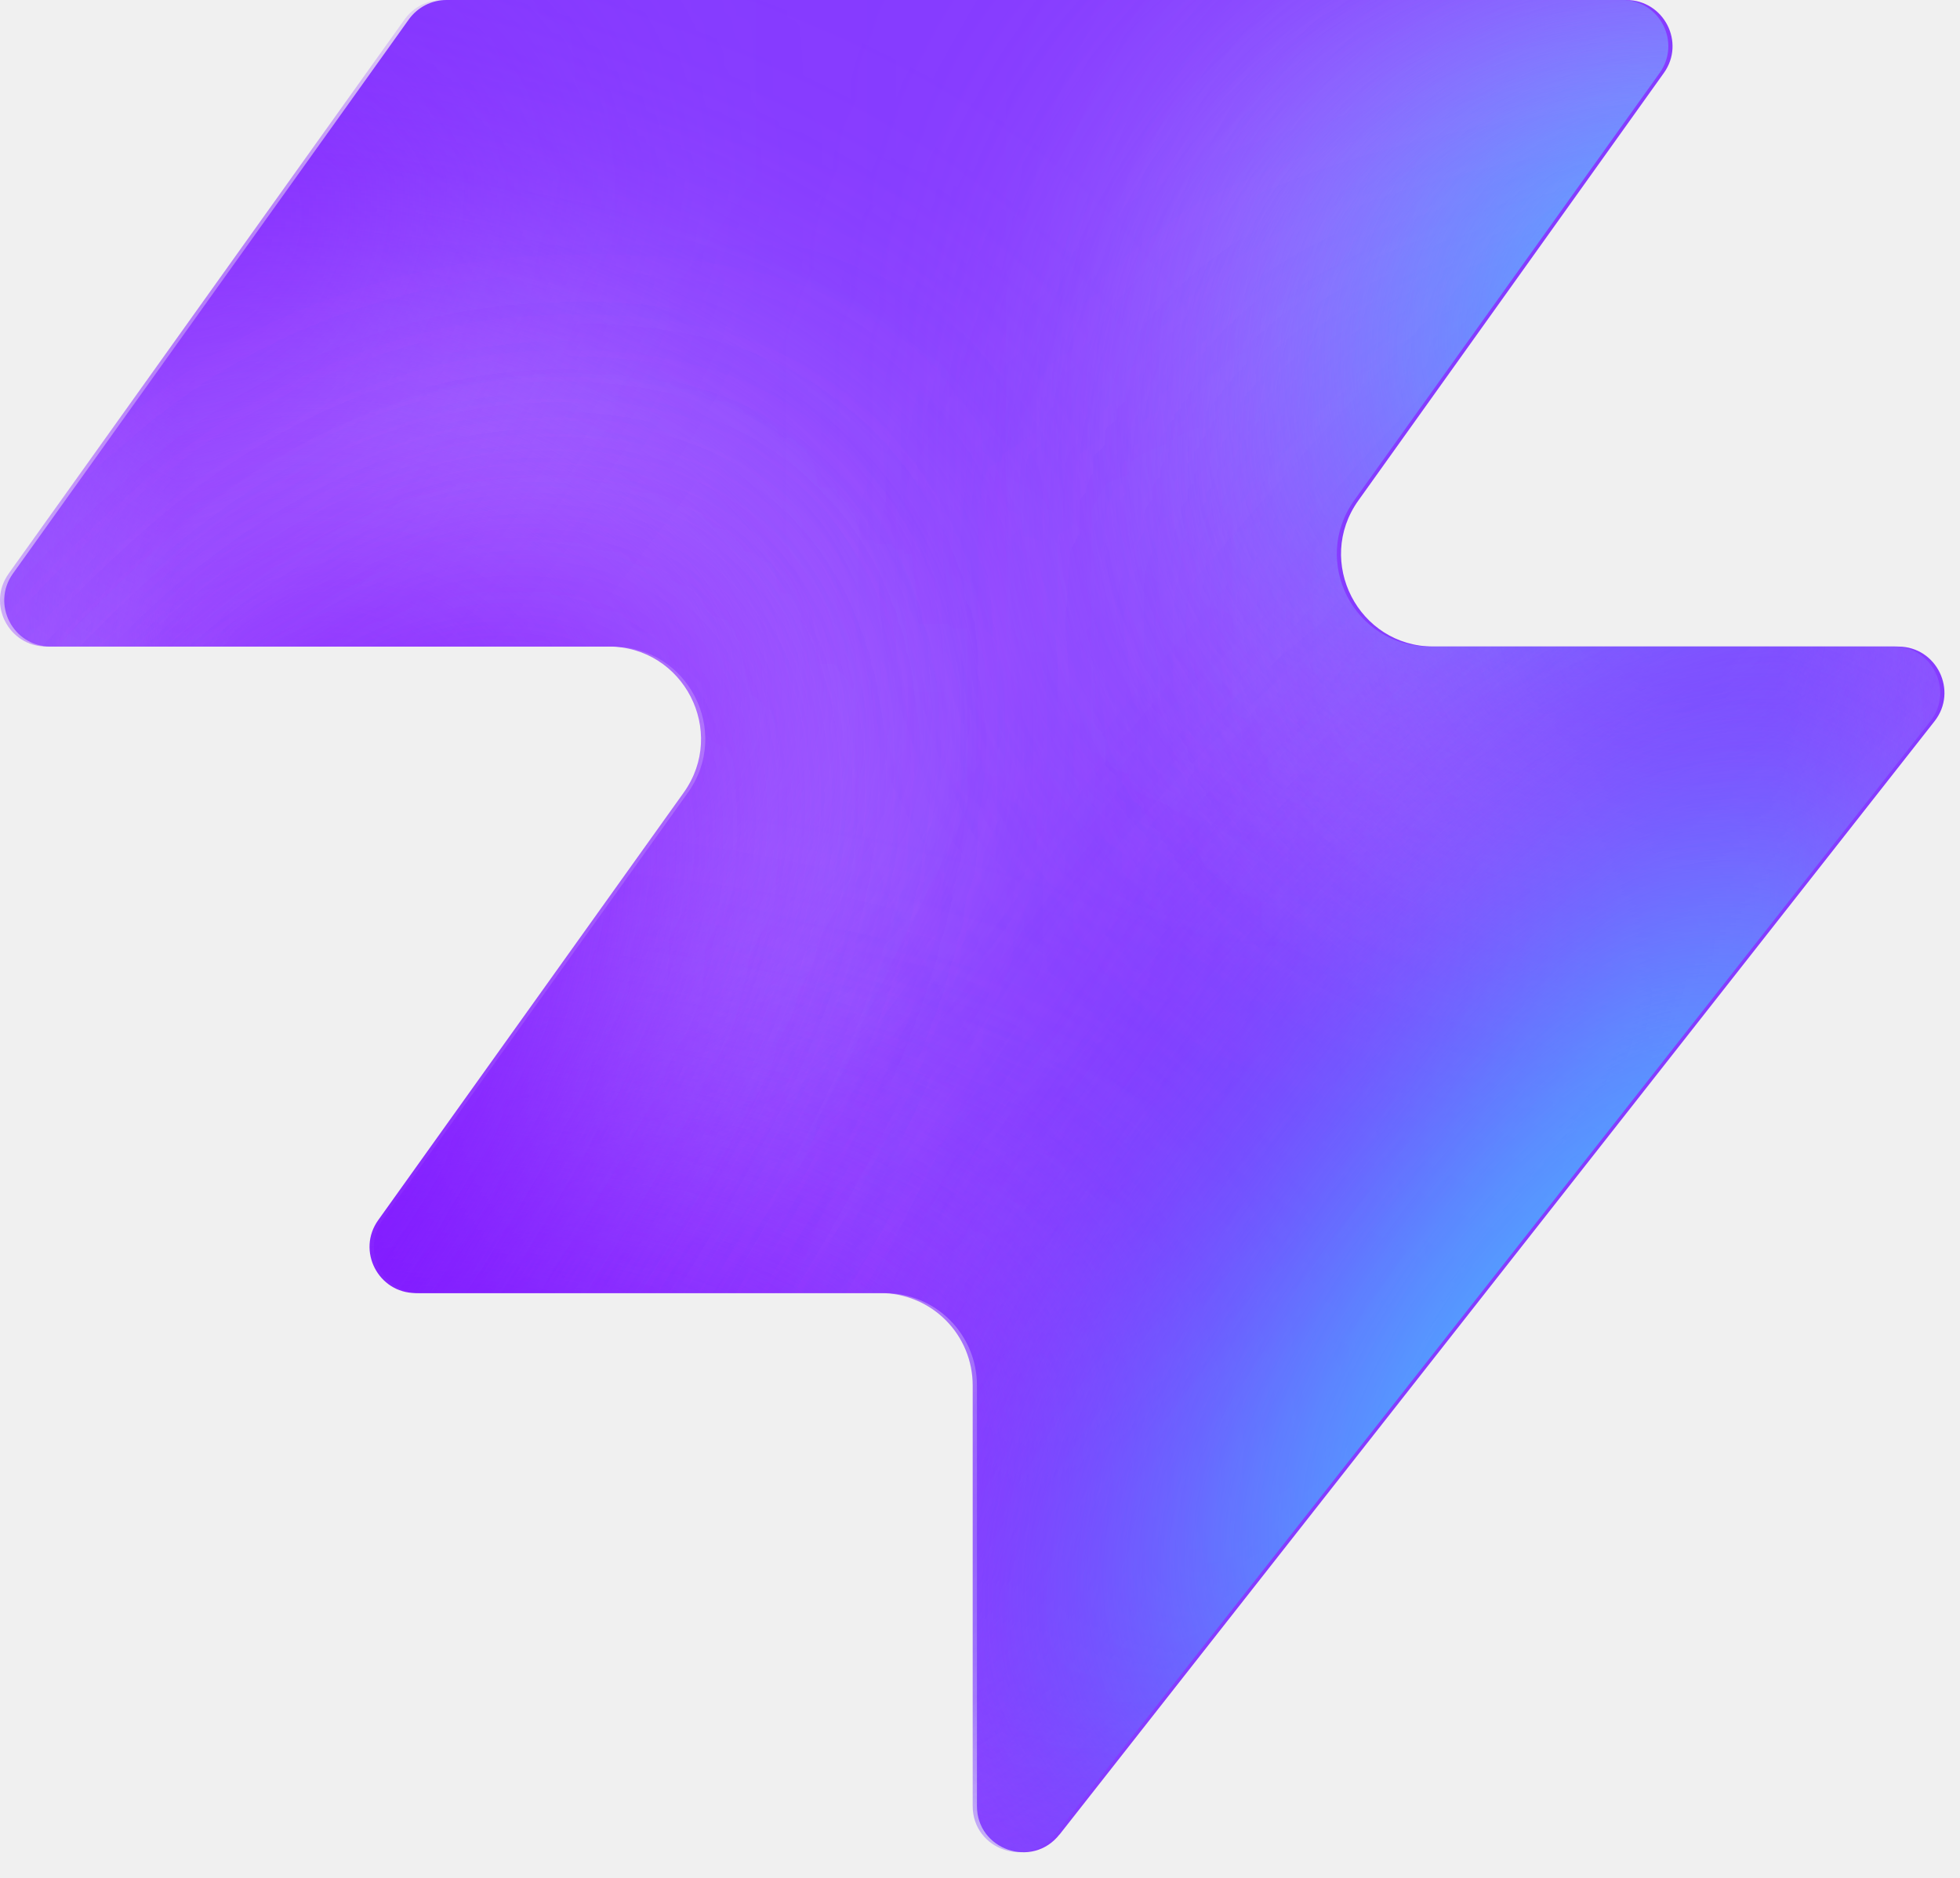
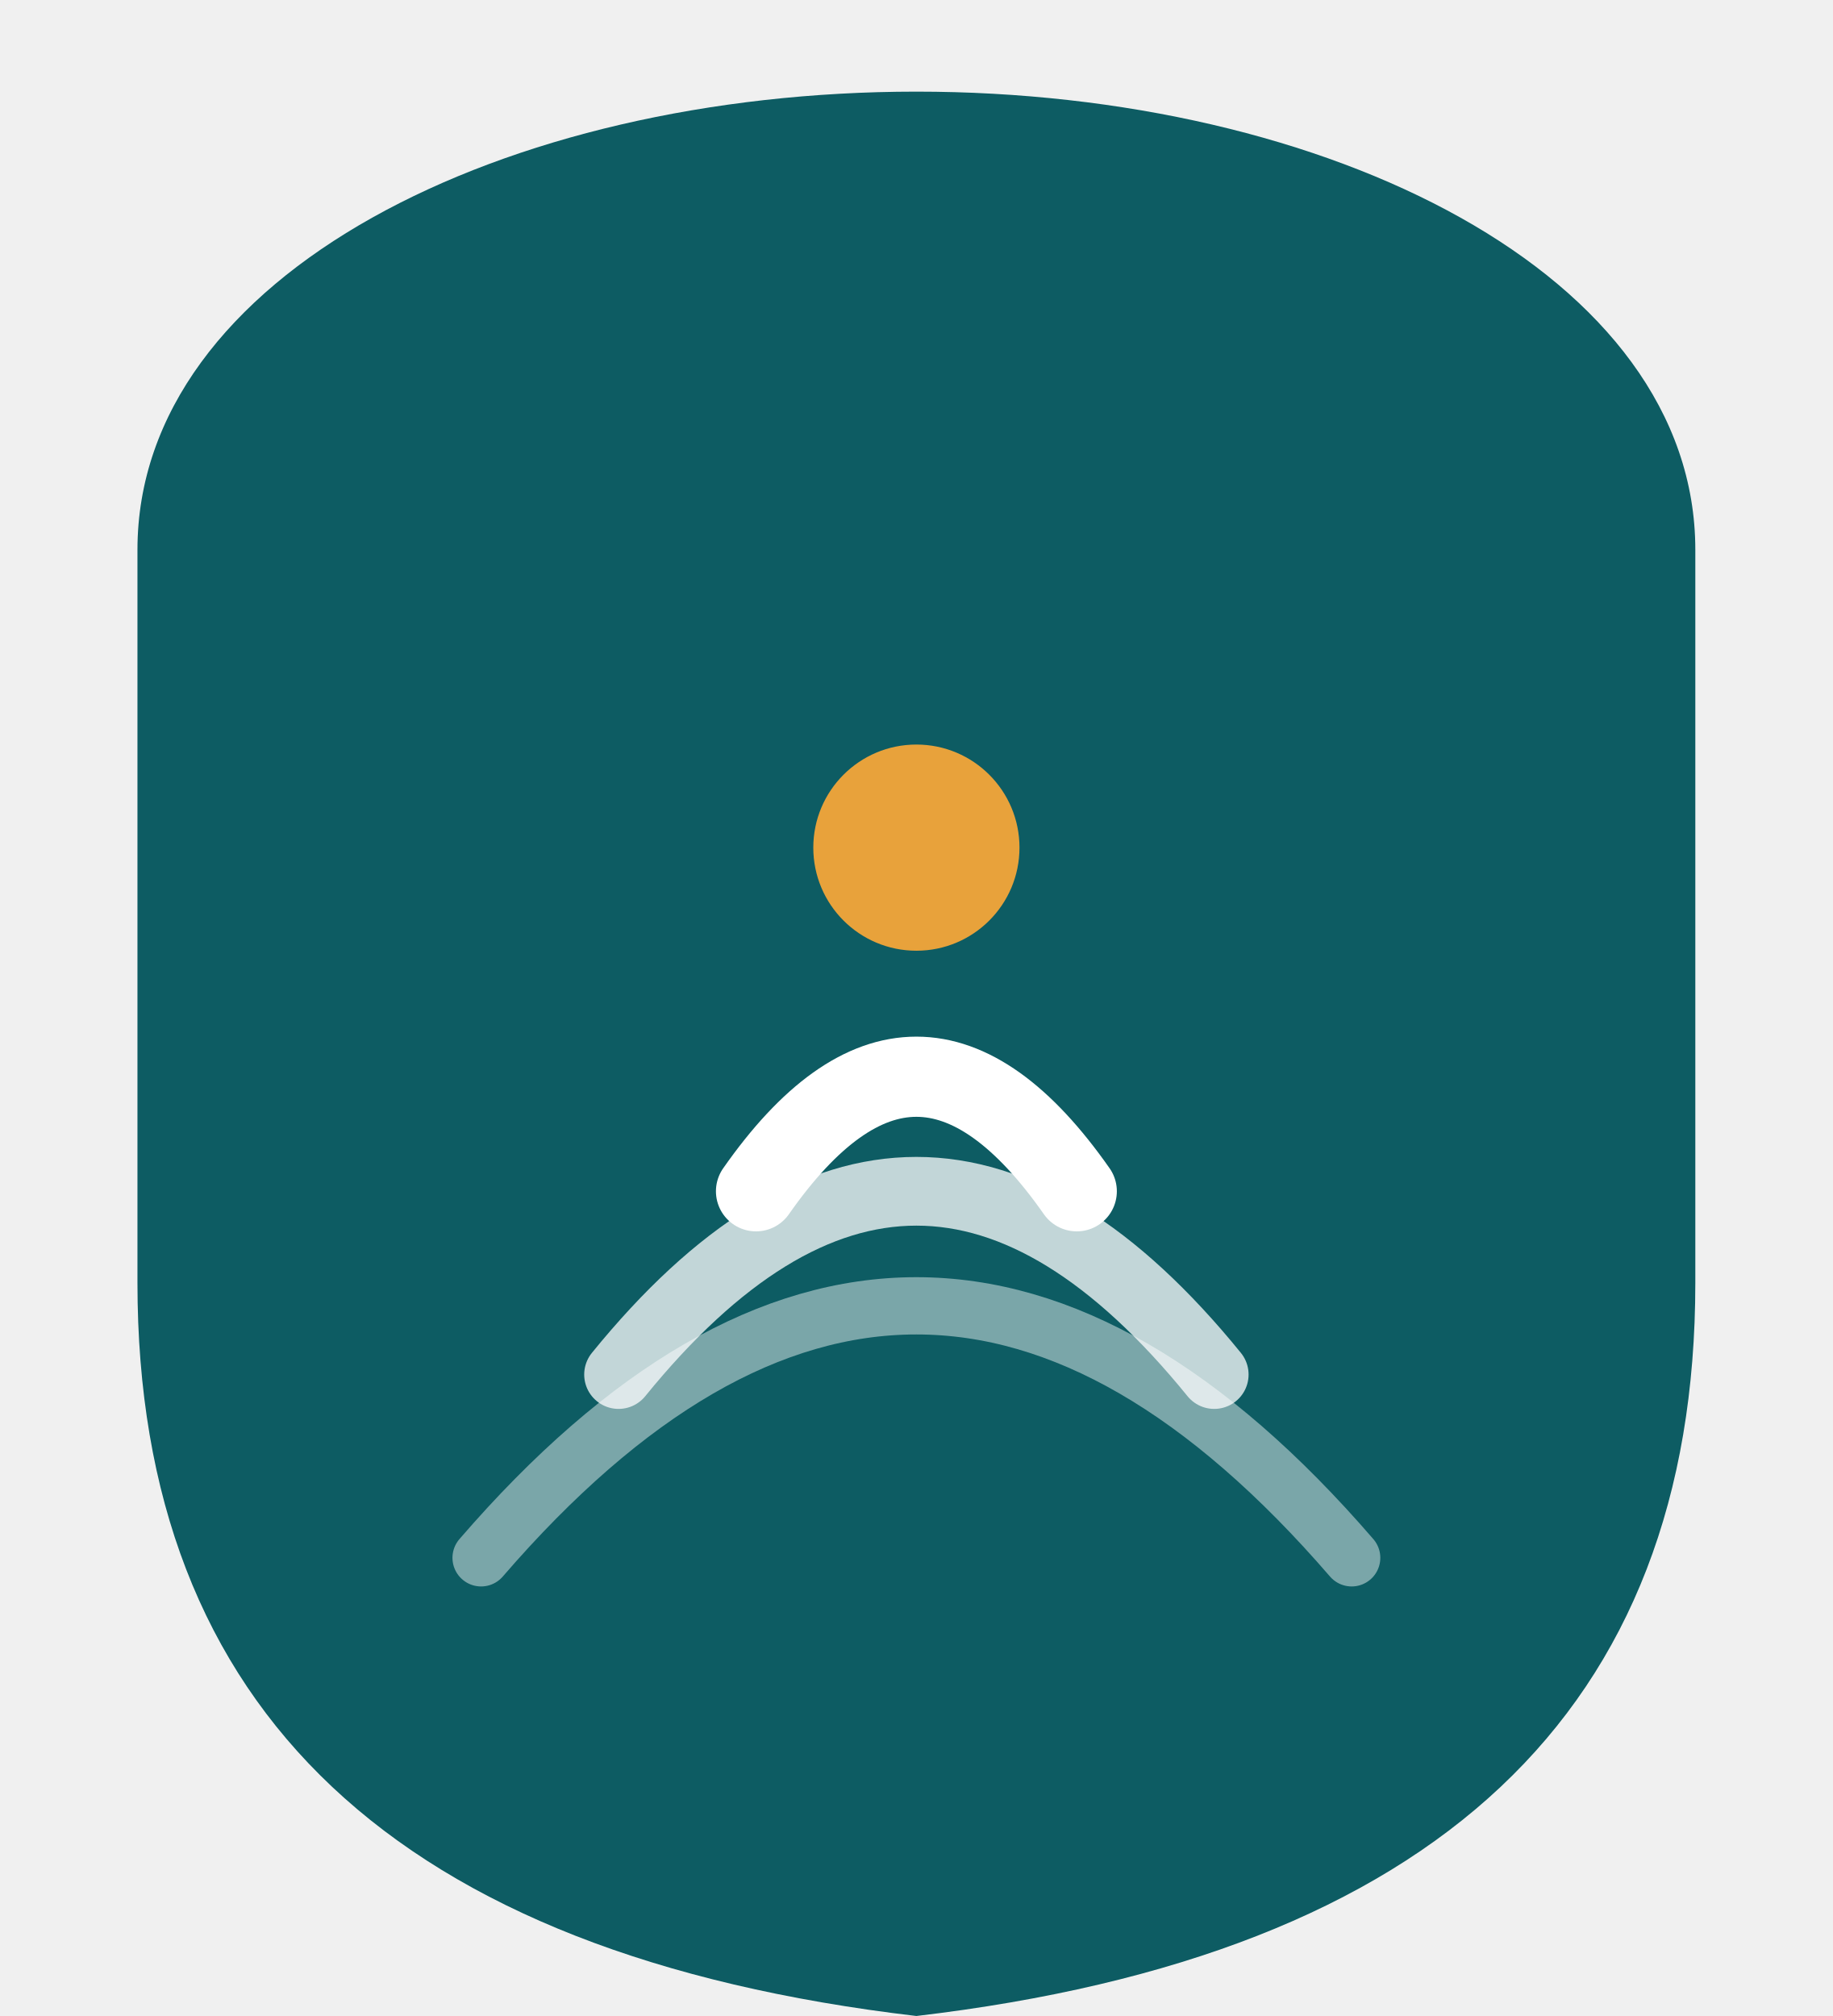
- <svg xmlns="http://www.w3.org/2000/svg" width="48" height="46" fill="none" viewBox="0 0 48 46">
-   <path fill="#863bff" d="M25.946 44.938c-.664.845-2.021.375-2.021-.698V33.937a2.26 2.26 0 0 0-2.262-2.262H10.287c-.92 0-1.456-1.04-.92-1.788l7.48-10.471c1.07-1.497 0-3.578-1.842-3.578H1.237c-.92 0-1.456-1.04-.92-1.788L10.013.474c.214-.297.556-.474.92-.474h28.894c.92 0 1.456 1.04.92 1.788l-7.48 10.471c-1.07 1.498 0 3.579 1.842 3.579h11.377c.943 0 1.473 1.088.89 1.83L25.947 44.94z" style="fill:#863bff;fill:color(display-p3 .525 .23 1);fill-opacity:1" />
-   <mask id="a" width="48" height="46" x="0" y="0" maskUnits="userSpaceOnUse" style="mask-type:alpha">
-     <path fill="#000" d="M25.842 44.938c-.664.844-2.021.375-2.021-.698V33.937a2.26 2.26 0 0 0-2.262-2.262H10.183c-.92 0-1.456-1.04-.92-1.788l7.48-10.471c1.07-1.498 0-3.579-1.842-3.579H1.133c-.92 0-1.456-1.04-.92-1.787L9.91.473c.214-.297.556-.474.92-.474h28.894c.92 0 1.456 1.04.92 1.788l-7.48 10.471c-1.07 1.498 0 3.578 1.842 3.578h11.377c.943 0 1.473 1.088.89 1.832L25.843 44.94z" style="fill:#000;fill-opacity:1" />
-   </mask>
-   <g mask="url(#a)">
-     <g filter="url(#b)">
-       <ellipse cx="5.508" cy="14.704" fill="#ede6ff" rx="5.508" ry="14.704" style="fill:#ede6ff;fill:color(display-p3 .927 .903 1);fill-opacity:1" transform="matrix(.00324 1 1 -.00324 -4.47 31.516)" />
-     </g>
-     <g filter="url(#c)">
-       <ellipse cx="10.399" cy="29.851" fill="#ede6ff" rx="10.399" ry="29.851" style="fill:#ede6ff;fill:color(display-p3 .927 .903 1);fill-opacity:1" transform="matrix(.00324 1 1 -.00324 -39.328 7.883)" />
-     </g>
-     <g filter="url(#d)">
-       <ellipse cx="5.508" cy="30.487" fill="#7e14ff" rx="5.508" ry="30.487" style="fill:#7e14ff;fill:color(display-p3 .492 .077 1);fill-opacity:1" transform="rotate(89.814 -25.913 -14.639)scale(1 -1)" />
-     </g>
-     <g filter="url(#e)">
-       <ellipse cx="5.508" cy="30.599" fill="#7e14ff" rx="5.508" ry="30.599" style="fill:#7e14ff;fill:color(display-p3 .492 .077 1);fill-opacity:1" transform="rotate(89.814 -32.644 -3.334)scale(1 -1)" />
-     </g>
-     <g filter="url(#f)">
-       <ellipse cx="5.508" cy="30.599" fill="#7e14ff" rx="5.508" ry="30.599" style="fill:#7e14ff;fill:color(display-p3 .492 .077 1);fill-opacity:1" transform="matrix(.00324 1 1 -.00324 -34.34 30.47)" />
-     </g>
-     <g filter="url(#g)">
-       <ellipse cx="14.072" cy="22.078" fill="#ede6ff" rx="14.072" ry="22.078" style="fill:#ede6ff;fill:color(display-p3 .927 .903 1);fill-opacity:1" transform="rotate(93.35 24.506 48.493)scale(-1 1)" />
-     </g>
-     <g filter="url(#h)">
-       <ellipse cx="3.47" cy="21.501" fill="#7e14ff" rx="3.47" ry="21.501" style="fill:#7e14ff;fill:color(display-p3 .492 .077 1);fill-opacity:1" transform="rotate(89.009 28.708 47.59)scale(-1 1)" />
-     </g>
-     <g filter="url(#i)">
-       <ellipse cx="3.47" cy="21.501" fill="#7e14ff" rx="3.47" ry="21.501" style="fill:#7e14ff;fill:color(display-p3 .492 .077 1);fill-opacity:1" transform="rotate(89.009 28.708 47.59)scale(-1 1)" />
-     </g>
-     <g filter="url(#j)">
-       <ellipse cx=".387" cy="8.972" fill="#7e14ff" rx="4.407" ry="29.108" style="fill:#7e14ff;fill:color(display-p3 .492 .077 1);fill-opacity:1" transform="rotate(39.51 .387 8.972)" />
-     </g>
-     <g filter="url(#k)">
-       <ellipse cx="47.523" cy="-6.092" fill="#7e14ff" rx="4.407" ry="29.108" style="fill:#7e14ff;fill:color(display-p3 .492 .077 1);fill-opacity:1" transform="rotate(37.892 47.523 -6.092)" />
-     </g>
-     <g filter="url(#l)">
-       <ellipse cx="41.412" cy="6.333" fill="#47bfff" rx="5.971" ry="9.665" style="fill:#47bfff;fill:color(display-p3 .28 .748 1);fill-opacity:1" transform="rotate(37.892 41.412 6.333)" />
-     </g>
-     <g filter="url(#m)">
-       <ellipse cx="-1.879" cy="38.332" fill="#7e14ff" rx="4.407" ry="29.108" style="fill:#7e14ff;fill:color(display-p3 .492 .077 1);fill-opacity:1" transform="rotate(37.892 -1.88 38.332)" />
-     </g>
-     <g filter="url(#n)">
-       <ellipse cx="-1.879" cy="38.332" fill="#7e14ff" rx="4.407" ry="29.108" style="fill:#7e14ff;fill:color(display-p3 .492 .077 1);fill-opacity:1" transform="rotate(37.892 -1.88 38.332)" />
-     </g>
-     <g filter="url(#o)">
-       <ellipse cx="35.651" cy="29.907" fill="#7e14ff" rx="4.407" ry="29.108" style="fill:#7e14ff;fill:color(display-p3 .492 .077 1);fill-opacity:1" transform="rotate(37.892 35.651 29.907)" />
-     </g>
-     <g filter="url(#p)">
-       <ellipse cx="38.418" cy="32.4" fill="#47bfff" rx="5.971" ry="15.297" style="fill:#47bfff;fill:color(display-p3 .28 .748 1);fill-opacity:1" transform="rotate(37.892 38.418 32.4)" />
-     </g>
-   </g>
-   <defs>
-     <filter id="b" width="60.045" height="41.654" x="-19.77" y="16.149" color-interpolation-filters="sRGB" filterUnits="userSpaceOnUse">
-       <feFlood flood-opacity="0" result="BackgroundImageFix" />
-       <feBlend in="SourceGraphic" in2="BackgroundImageFix" result="shape" />
-       <feGaussianBlur result="effect1_foregroundBlur_2002_17158" stdDeviation="7.659" />
-     </filter>
-     <filter id="c" width="90.34" height="51.437" x="-54.613" y="-7.533" color-interpolation-filters="sRGB" filterUnits="userSpaceOnUse">
-       <feFlood flood-opacity="0" result="BackgroundImageFix" />
-       <feBlend in="SourceGraphic" in2="BackgroundImageFix" result="shape" />
-       <feGaussianBlur result="effect1_foregroundBlur_2002_17158" stdDeviation="7.659" />
-     </filter>
-     <filter id="d" width="79.355" height="29.4" x="-49.64" y="2.03" color-interpolation-filters="sRGB" filterUnits="userSpaceOnUse">
-       <feFlood flood-opacity="0" result="BackgroundImageFix" />
-       <feBlend in="SourceGraphic" in2="BackgroundImageFix" result="shape" />
-       <feGaussianBlur result="effect1_foregroundBlur_2002_17158" stdDeviation="4.596" />
-     </filter>
-     <filter id="e" width="79.579" height="29.4" x="-45.045" y="20.029" color-interpolation-filters="sRGB" filterUnits="userSpaceOnUse">
-       <feFlood flood-opacity="0" result="BackgroundImageFix" />
-       <feBlend in="SourceGraphic" in2="BackgroundImageFix" result="shape" />
-       <feGaussianBlur result="effect1_foregroundBlur_2002_17158" stdDeviation="4.596" />
-     </filter>
-     <filter id="f" width="79.579" height="29.4" x="-43.513" y="21.178" color-interpolation-filters="sRGB" filterUnits="userSpaceOnUse">
-       <feFlood flood-opacity="0" result="BackgroundImageFix" />
-       <feBlend in="SourceGraphic" in2="BackgroundImageFix" result="shape" />
-       <feGaussianBlur result="effect1_foregroundBlur_2002_17158" stdDeviation="4.596" />
-     </filter>
-     <filter id="g" width="74.749" height="58.852" x="15.756" y="-17.901" color-interpolation-filters="sRGB" filterUnits="userSpaceOnUse">
-       <feFlood flood-opacity="0" result="BackgroundImageFix" />
-       <feBlend in="SourceGraphic" in2="BackgroundImageFix" result="shape" />
-       <feGaussianBlur result="effect1_foregroundBlur_2002_17158" stdDeviation="7.659" />
-     </filter>
-     <filter id="h" width="61.377" height="25.362" x="23.548" y="2.284" color-interpolation-filters="sRGB" filterUnits="userSpaceOnUse">
-       <feFlood flood-opacity="0" result="BackgroundImageFix" />
-       <feBlend in="SourceGraphic" in2="BackgroundImageFix" result="shape" />
-       <feGaussianBlur result="effect1_foregroundBlur_2002_17158" stdDeviation="4.596" />
-     </filter>
-     <filter id="i" width="61.377" height="25.362" x="23.548" y="2.284" color-interpolation-filters="sRGB" filterUnits="userSpaceOnUse">
-       <feFlood flood-opacity="0" result="BackgroundImageFix" />
-       <feBlend in="SourceGraphic" in2="BackgroundImageFix" result="shape" />
-       <feGaussianBlur result="effect1_foregroundBlur_2002_17158" stdDeviation="4.596" />
-     </filter>
-     <filter id="j" width="56.045" height="63.649" x="-27.636" y="-22.853" color-interpolation-filters="sRGB" filterUnits="userSpaceOnUse">
-       <feFlood flood-opacity="0" result="BackgroundImageFix" />
-       <feBlend in="SourceGraphic" in2="BackgroundImageFix" result="shape" />
-       <feGaussianBlur result="effect1_foregroundBlur_2002_17158" stdDeviation="4.596" />
-     </filter>
-     <filter id="k" width="54.814" height="64.646" x="20.116" y="-38.415" color-interpolation-filters="sRGB" filterUnits="userSpaceOnUse">
-       <feFlood flood-opacity="0" result="BackgroundImageFix" />
-       <feBlend in="SourceGraphic" in2="BackgroundImageFix" result="shape" />
-       <feGaussianBlur result="effect1_foregroundBlur_2002_17158" stdDeviation="4.596" />
-     </filter>
-     <filter id="l" width="33.541" height="35.313" x="24.641" y="-11.323" color-interpolation-filters="sRGB" filterUnits="userSpaceOnUse">
-       <feFlood flood-opacity="0" result="BackgroundImageFix" />
-       <feBlend in="SourceGraphic" in2="BackgroundImageFix" result="shape" />
-       <feGaussianBlur result="effect1_foregroundBlur_2002_17158" stdDeviation="4.596" />
-     </filter>
-     <filter id="m" width="54.814" height="64.646" x="-29.286" y="6.009" color-interpolation-filters="sRGB" filterUnits="userSpaceOnUse">
-       <feFlood flood-opacity="0" result="BackgroundImageFix" />
-       <feBlend in="SourceGraphic" in2="BackgroundImageFix" result="shape" />
-       <feGaussianBlur result="effect1_foregroundBlur_2002_17158" stdDeviation="4.596" />
-     </filter>
-     <filter id="n" width="54.814" height="64.646" x="-29.286" y="6.009" color-interpolation-filters="sRGB" filterUnits="userSpaceOnUse">
-       <feFlood flood-opacity="0" result="BackgroundImageFix" />
-       <feBlend in="SourceGraphic" in2="BackgroundImageFix" result="shape" />
-       <feGaussianBlur result="effect1_foregroundBlur_2002_17158" stdDeviation="4.596" />
-     </filter>
-     <filter id="o" width="54.814" height="64.646" x="8.244" y="-2.416" color-interpolation-filters="sRGB" filterUnits="userSpaceOnUse">
-       <feFlood flood-opacity="0" result="BackgroundImageFix" />
-       <feBlend in="SourceGraphic" in2="BackgroundImageFix" result="shape" />
-       <feGaussianBlur result="effect1_foregroundBlur_2002_17158" stdDeviation="4.596" />
-     </filter>
-     <filter id="p" width="39.409" height="43.623" x="18.713" y="10.588" color-interpolation-filters="sRGB" filterUnits="userSpaceOnUse">
-       <feFlood flood-opacity="0" result="BackgroundImageFix" />
-       <feBlend in="SourceGraphic" in2="BackgroundImageFix" result="shape" />
-       <feGaussianBlur result="effect1_foregroundBlur_2002_17158" stdDeviation="4.596" />
-     </filter>
-   </defs>
+ <svg xmlns="http://www.w3.org/2000/svg" viewBox="0 0 80 88" width="80" height="88">
+   <path d="M40,4 C58,4 74,12 74,24 L74,56 Q74,84 40,88 Q6,84 6,56 L6,24 C6,12 22,4 40,4 Z" fill="#0D5C63" />
+   <circle cx="40" cy="37" r="4.5" fill="#E8A23B" />
+   <path d="M33,52 Q40,42 47,52" stroke="white" stroke-width="3.5" stroke-linecap="round" fill="none" />
+   <path d="M27,60 Q40,44 53,60" stroke="white" stroke-width="3" stroke-linecap="round" fill="none" opacity="0.75" />
+   <path d="M21,68 Q40,46 59,68" stroke="white" stroke-width="2.5" stroke-linecap="round" fill="none" opacity="0.45" />
</svg>
